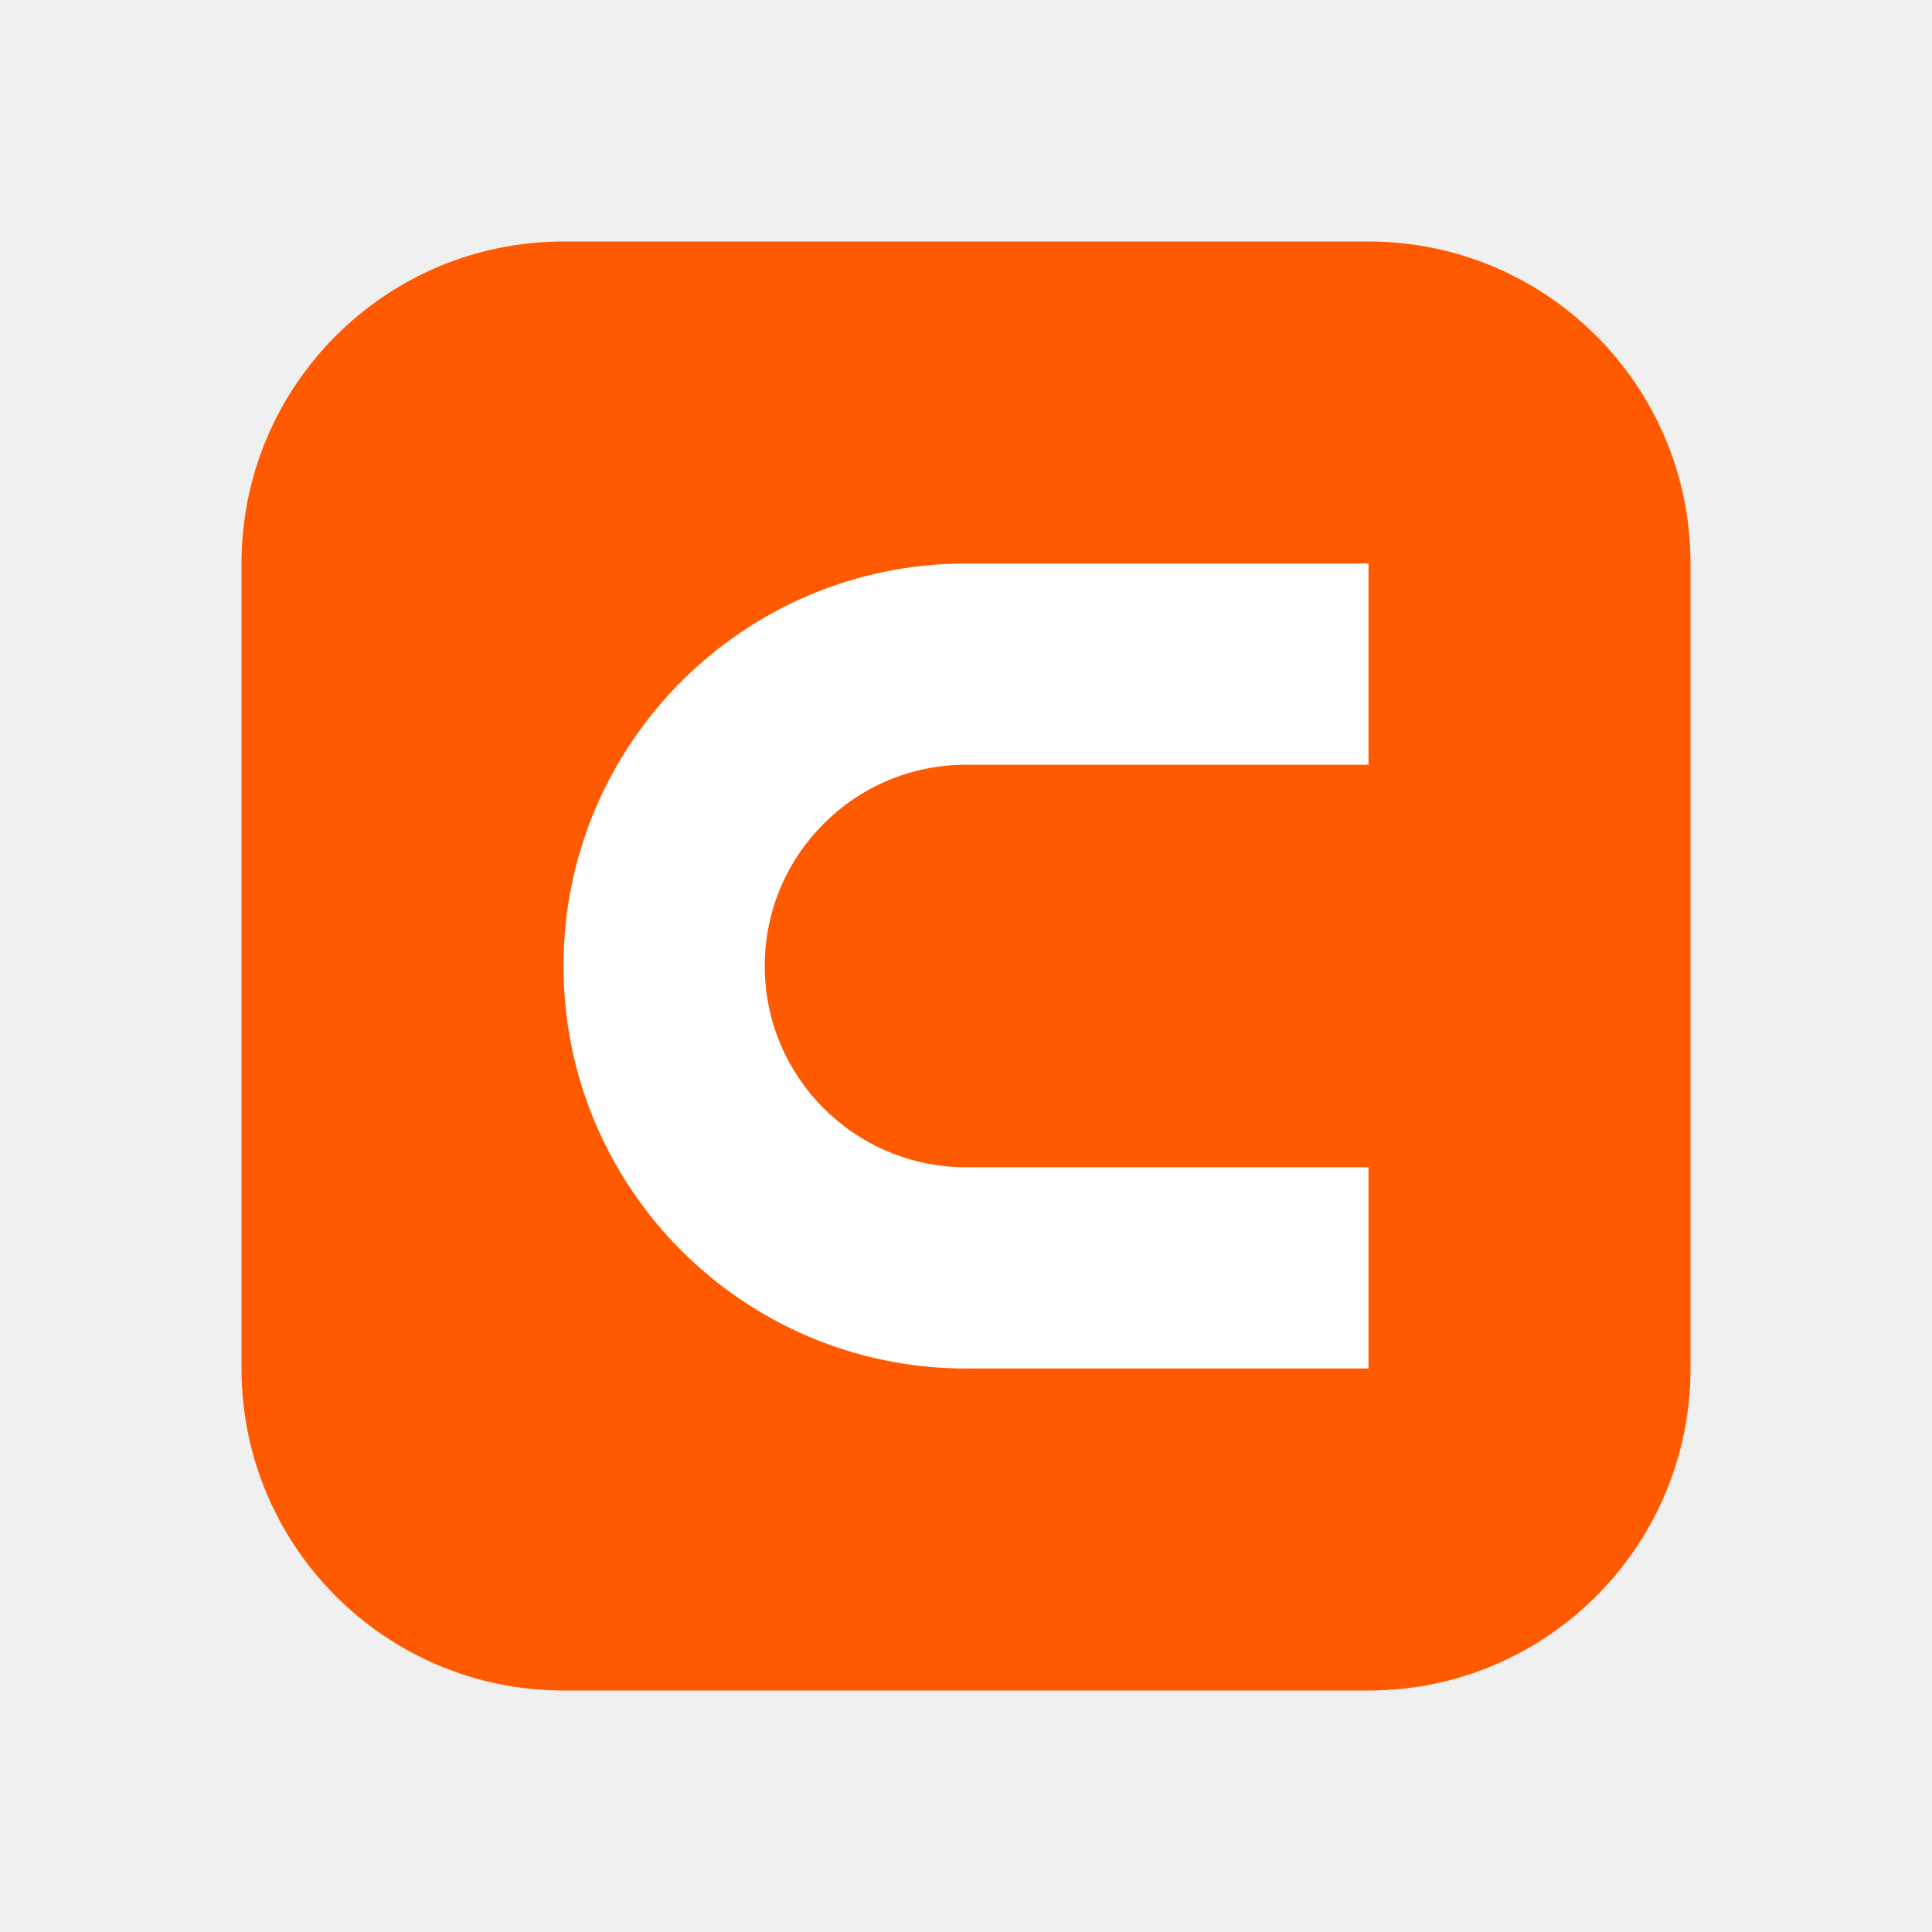
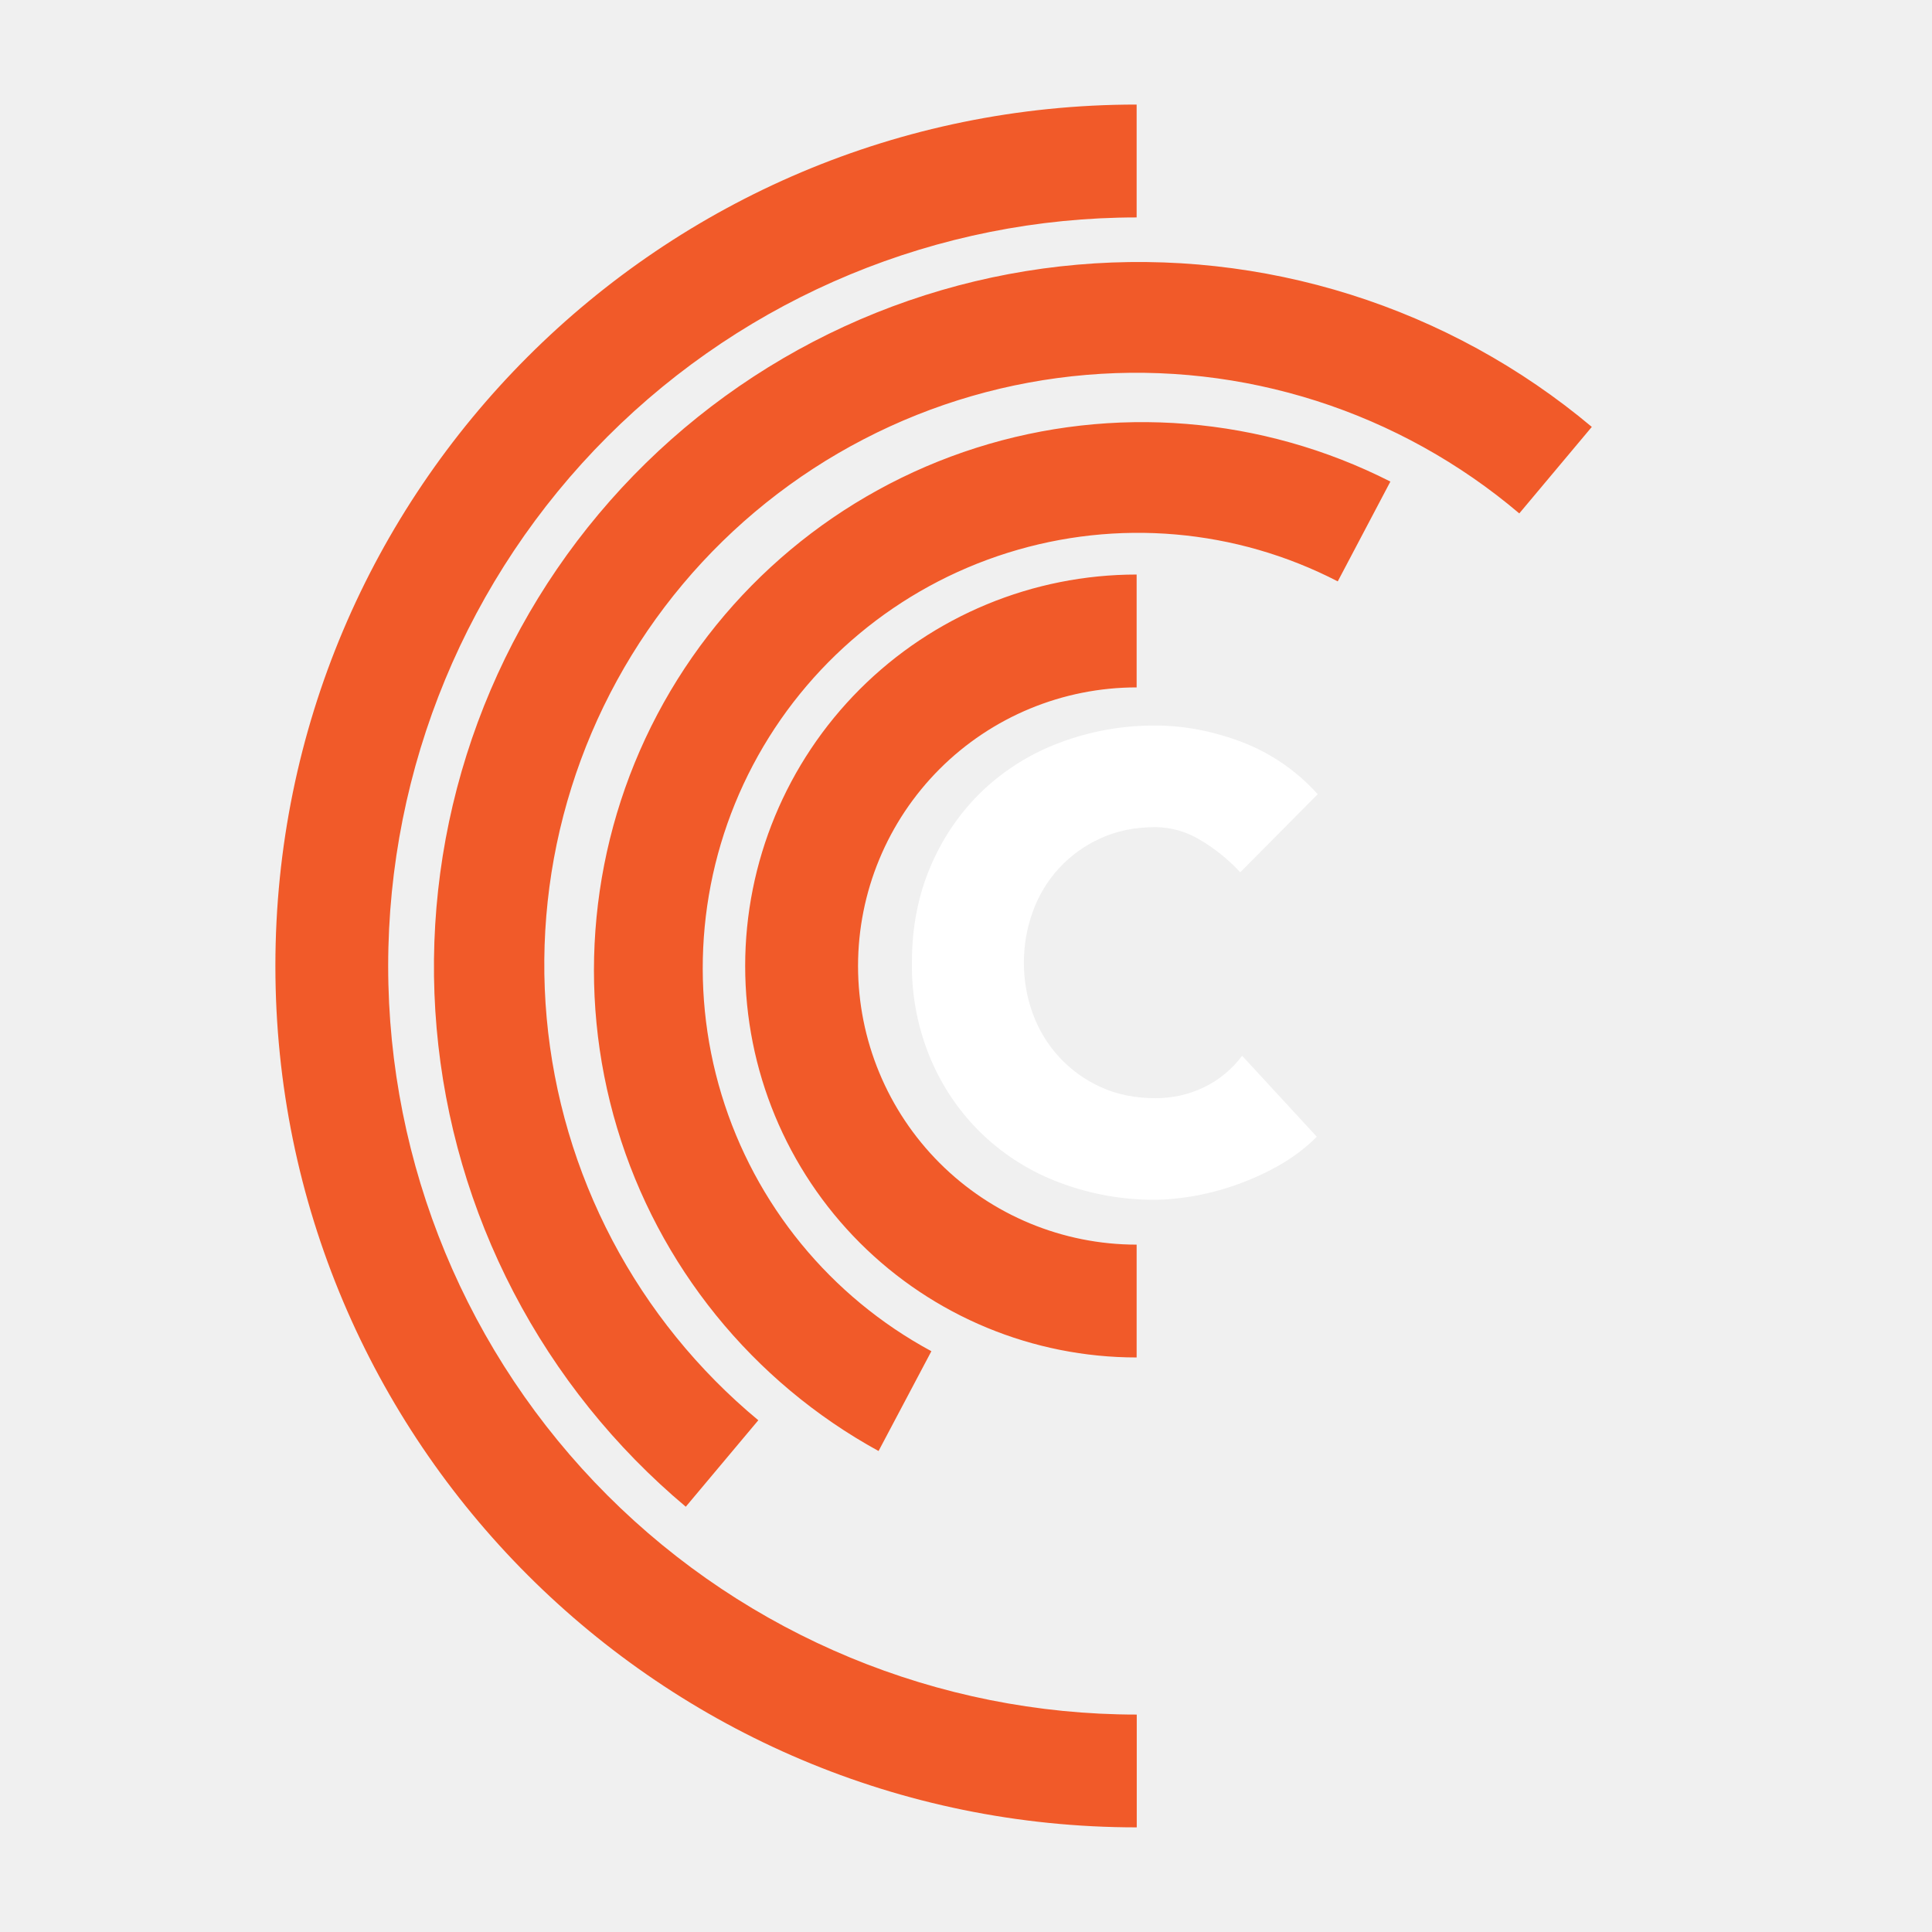
- <svg xmlns="http://www.w3.org/2000/svg" width="24" height="24" viewBox="0 0 24 24" fill="none">
-   <rect x="3" y="3" width="18" height="18" rx="4" fill="#FF5A00" />
-   <path d="M7 12a5 5 0 0 1 5-5h5v2.5h-5a2.5 2.5 0 0 0 0 5h5V17h-5a5 5 0 0 1-5-5z" fill="#FFFFFF" />
+ <svg xmlns="http://www.w3.org/2000/svg" width="50" height="50" viewBox="0 0 50 50" fill="none">
+   <path fill-rule="evenodd" clip-rule="evenodd" d="M29.419 5.627C24.281 5.627 19.353 7.668 15.72 11.301C12.087 14.934 10.046 19.862 10.046 25C10.046 30.138 12.087 35.066 15.72 38.699C19.353 42.332 24.281 44.373 29.419 44.373V47.292C17.106 47.292 7.127 37.31 7.127 24.998C7.127 12.685 17.104 2.706 29.416 2.706V5.625L29.419 5.627ZM39.319 13.287C37.779 11.981 35.997 10.992 34.074 10.376C32.151 9.761 30.126 9.531 28.114 9.702C26.102 9.872 24.143 10.438 22.351 11.368C20.559 12.297 18.968 13.572 17.67 15.119C16.373 16.666 15.393 18.453 14.789 20.38C14.184 22.306 13.967 24.333 14.148 26.344C14.33 28.355 14.907 30.31 15.847 32.097C16.787 33.884 18.071 35.467 19.625 36.756L17.748 38.994C15.913 37.455 14.399 35.569 13.292 33.444C12.186 31.32 11.509 28.998 11.3 26.612C11.091 24.226 11.354 21.822 12.075 19.537C12.795 17.253 13.958 15.133 15.498 13.298C17.037 11.463 18.923 9.949 21.048 8.842C23.173 7.736 25.494 7.059 27.881 6.85C30.267 6.641 32.671 6.905 34.956 7.625C37.24 8.345 39.361 9.508 41.196 11.048L39.319 13.287ZM34.621 15.046C31.982 13.683 28.911 13.417 26.078 14.307C23.244 15.196 20.876 17.169 19.489 19.796C18.103 22.422 17.81 25.49 18.674 28.332C19.538 31.174 21.49 33.559 24.104 34.969L22.737 37.552C19.472 35.762 17.042 32.759 15.971 29.193C14.9 25.626 15.274 21.782 17.012 18.488C18.751 15.195 21.715 12.718 25.264 11.59C28.813 10.463 32.663 10.776 35.983 12.463L34.621 15.046ZM29.416 17.79C27.504 17.79 25.67 18.549 24.318 19.901C22.966 21.254 22.206 23.088 22.206 25C22.206 26.912 22.966 28.746 24.318 30.099C25.67 31.451 27.504 32.211 29.416 32.211V35.131C26.73 35.131 24.153 34.064 22.253 32.164C20.353 30.264 19.285 27.687 19.285 25C19.285 22.313 20.353 19.736 22.253 17.836C24.153 15.936 26.73 14.869 29.416 14.869V17.79Z" fill="#F15A29" />
+   <path d="M32.098 22.575C31.788 22.24 31.43 21.953 31.036 21.723C30.692 21.519 30.301 21.41 29.902 21.406C29.371 21.406 28.896 21.504 28.477 21.698C28.073 21.88 27.709 22.142 27.408 22.469C27.107 22.796 26.876 23.18 26.727 23.598C26.573 24.021 26.498 24.465 26.498 24.912C26.498 25.367 26.573 25.808 26.727 26.227C26.877 26.645 27.109 27.029 27.41 27.355C27.71 27.682 28.073 27.945 28.477 28.129C28.894 28.323 29.373 28.421 29.902 28.421C30.352 28.421 30.771 28.325 31.156 28.14C31.548 27.952 31.886 27.671 32.146 27.323L34.079 29.419C33.788 29.71 33.454 29.962 33.075 30.175C32.374 30.566 31.611 30.834 30.819 30.967C30.465 31.021 30.159 31.05 29.902 31.05C29.062 31.055 28.227 30.907 27.44 30.612C26.695 30.337 26.014 29.914 25.438 29.369C24.864 28.821 24.408 28.162 24.096 27.433C23.757 26.637 23.588 25.778 23.6 24.912C23.6 23.987 23.767 23.148 24.096 22.392C24.409 21.662 24.863 21.004 25.436 20.456C26.015 19.912 26.696 19.489 27.44 19.215C28.227 18.92 29.062 18.772 29.902 18.777C30.642 18.777 31.386 18.919 32.136 19.202C32.888 19.489 33.563 19.952 34.102 20.554L32.098 22.575Z" fill="white" />
</svg>
